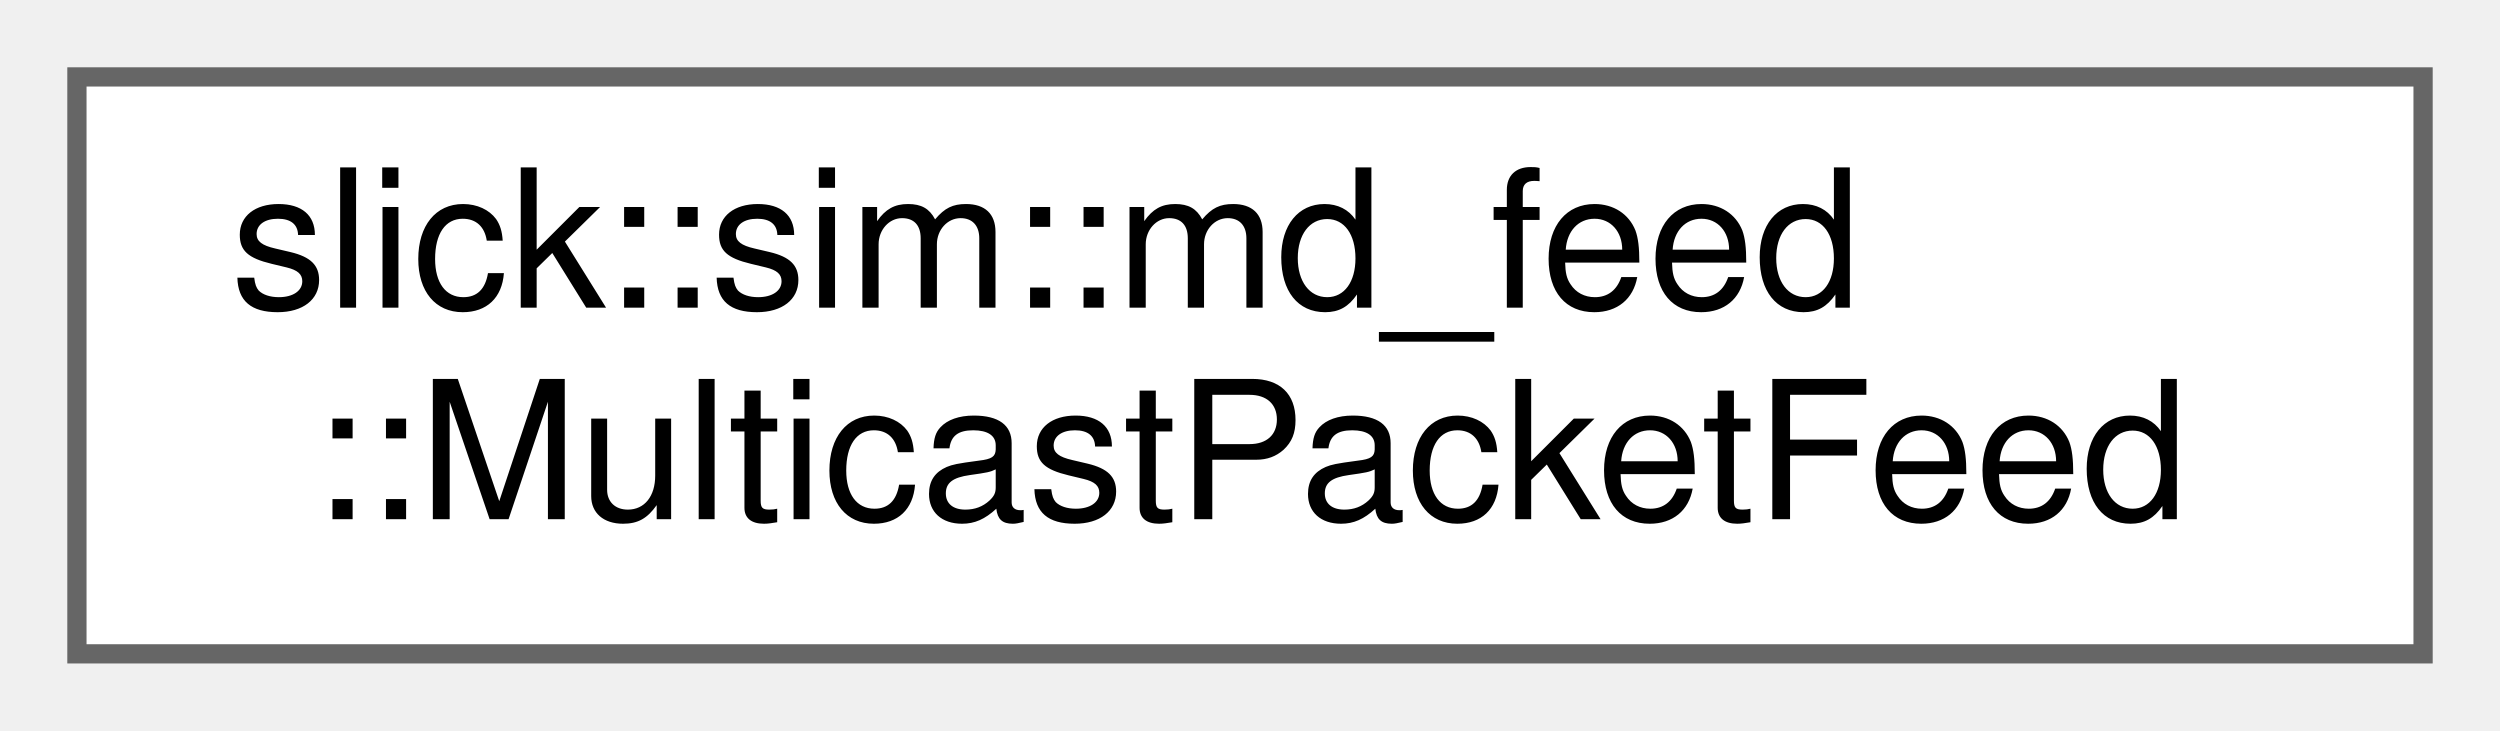
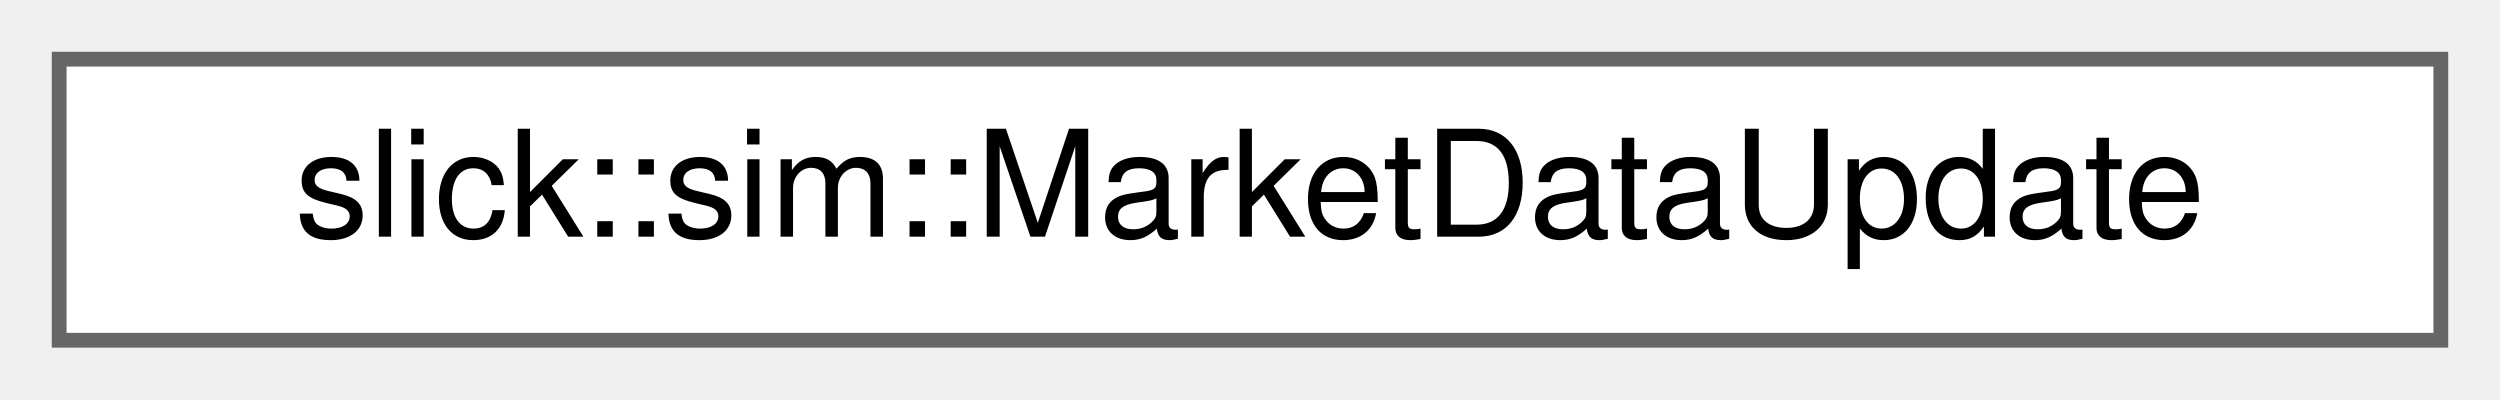
- <svg xmlns="http://www.w3.org/2000/svg" xmlns:xlink="http://www.w3.org/1999/xlink" width="130pt" height="38pt" viewBox="0.00 0.00 130.00 38.00">
-   <g id="graph0" class="graph" transform="scale(1 1) rotate(0) translate(4 34)">
+ <svg xmlns="http://www.w3.org/2000/svg" xmlns:xlink="http://www.w3.org/1999/xlink" width="169pt" height="27pt" viewBox="0.00 0.00 169.00 27.00">
+   <g id="graph0" class="graph" transform="scale(1 1) rotate(0) translate(4 23)">
    <g id="Node000000" class="node">
      <g id="a_Node000000">
-         <a xlink:href="classslick_1_1sim_1_1md__feed_1_1MulticastPacketFeed.html" target="_top" xlink:title="The transport half of a live multicast feed: one receiver thread per joined group (&quot;line&quot;),...">
-           <polygon fill="white" stroke="#666666" points="122,-30 0,-30 0,0 122,0 122,-30" />
-           <text text-anchor="start" x="8" y="-18" font-family="Helvetica,sans-Serif" font-size="10.00">slick::sim::md_feed</text>
-           <text text-anchor="middle" x="61" y="-7" font-family="Helvetica,sans-Serif" font-size="10.00">::MulticastPacketFeed</text>
+         <a xlink:href="structslick_1_1sim_1_1MarketDataUpdate.html" target="_top" xlink:title=" ">
+           <polygon fill="white" stroke="#666666" points="161,-19 0,-19 0,0 161,0 161,-19" />
+           <text text-anchor="middle" x="80.5" y="-7" font-family="Helvetica,sans-Serif" font-size="10.00">slick::sim::MarketDataUpdate</text>
        </a>
      </g>
    </g>
  </g>
</svg>
